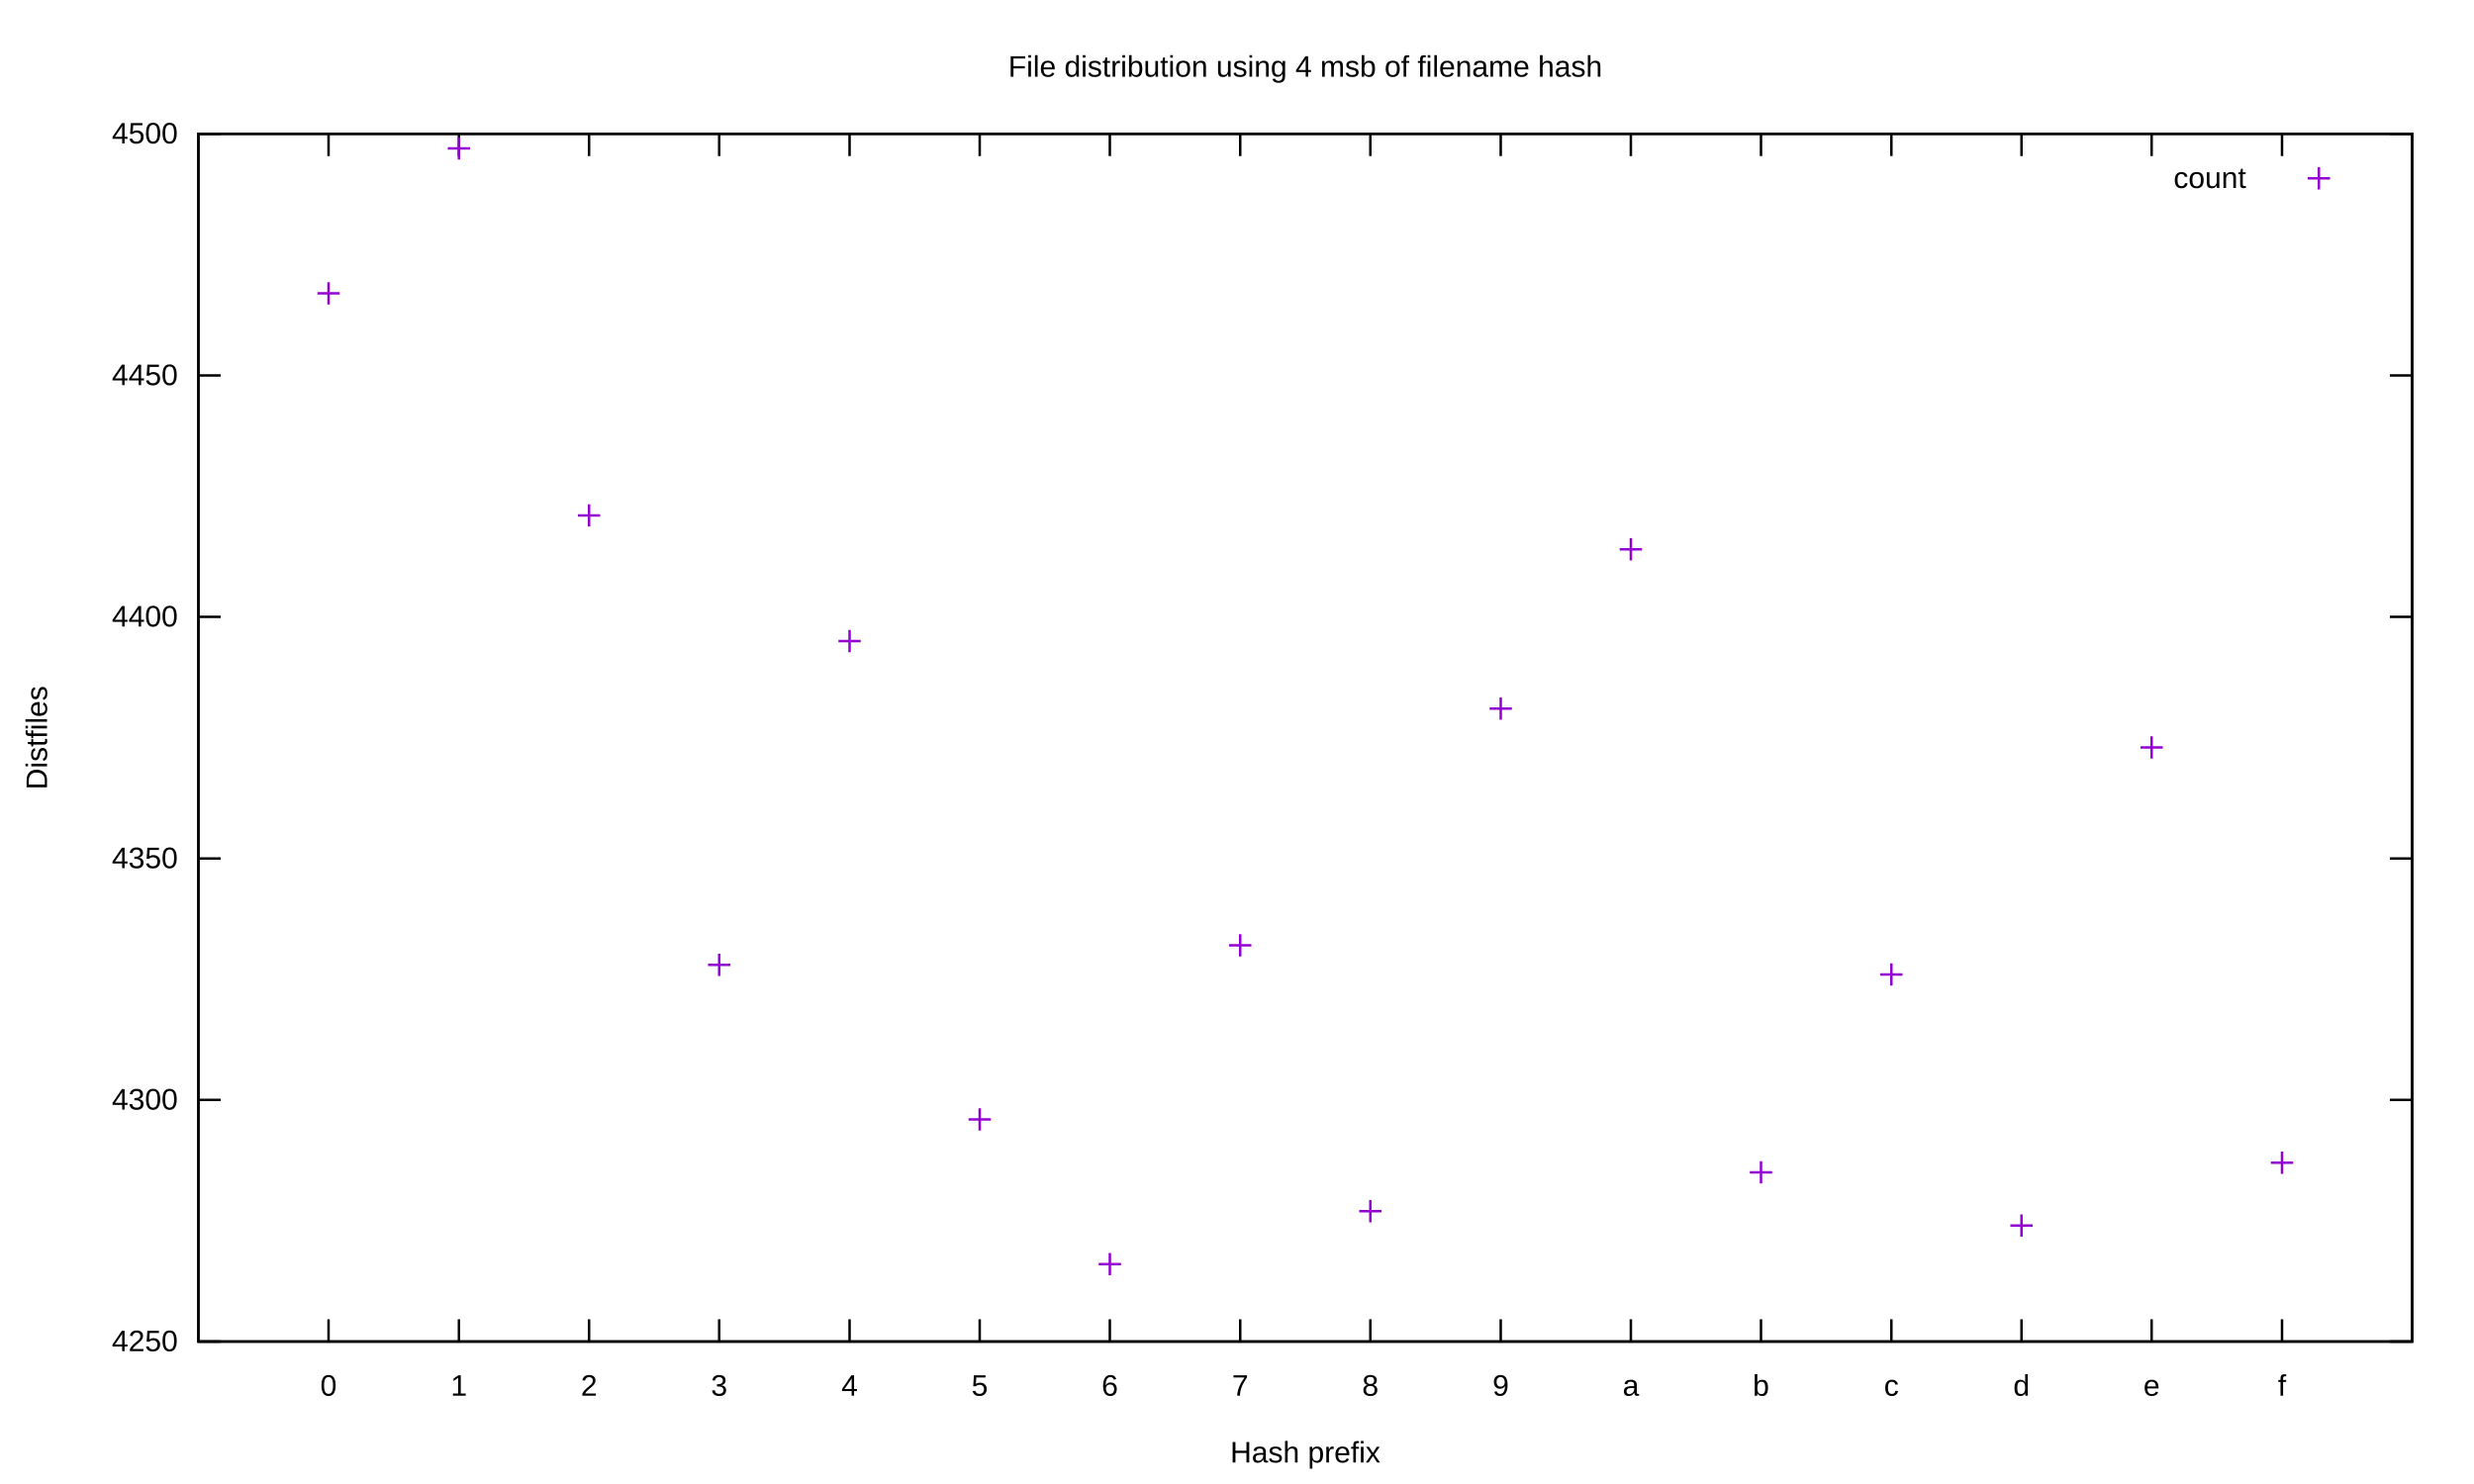
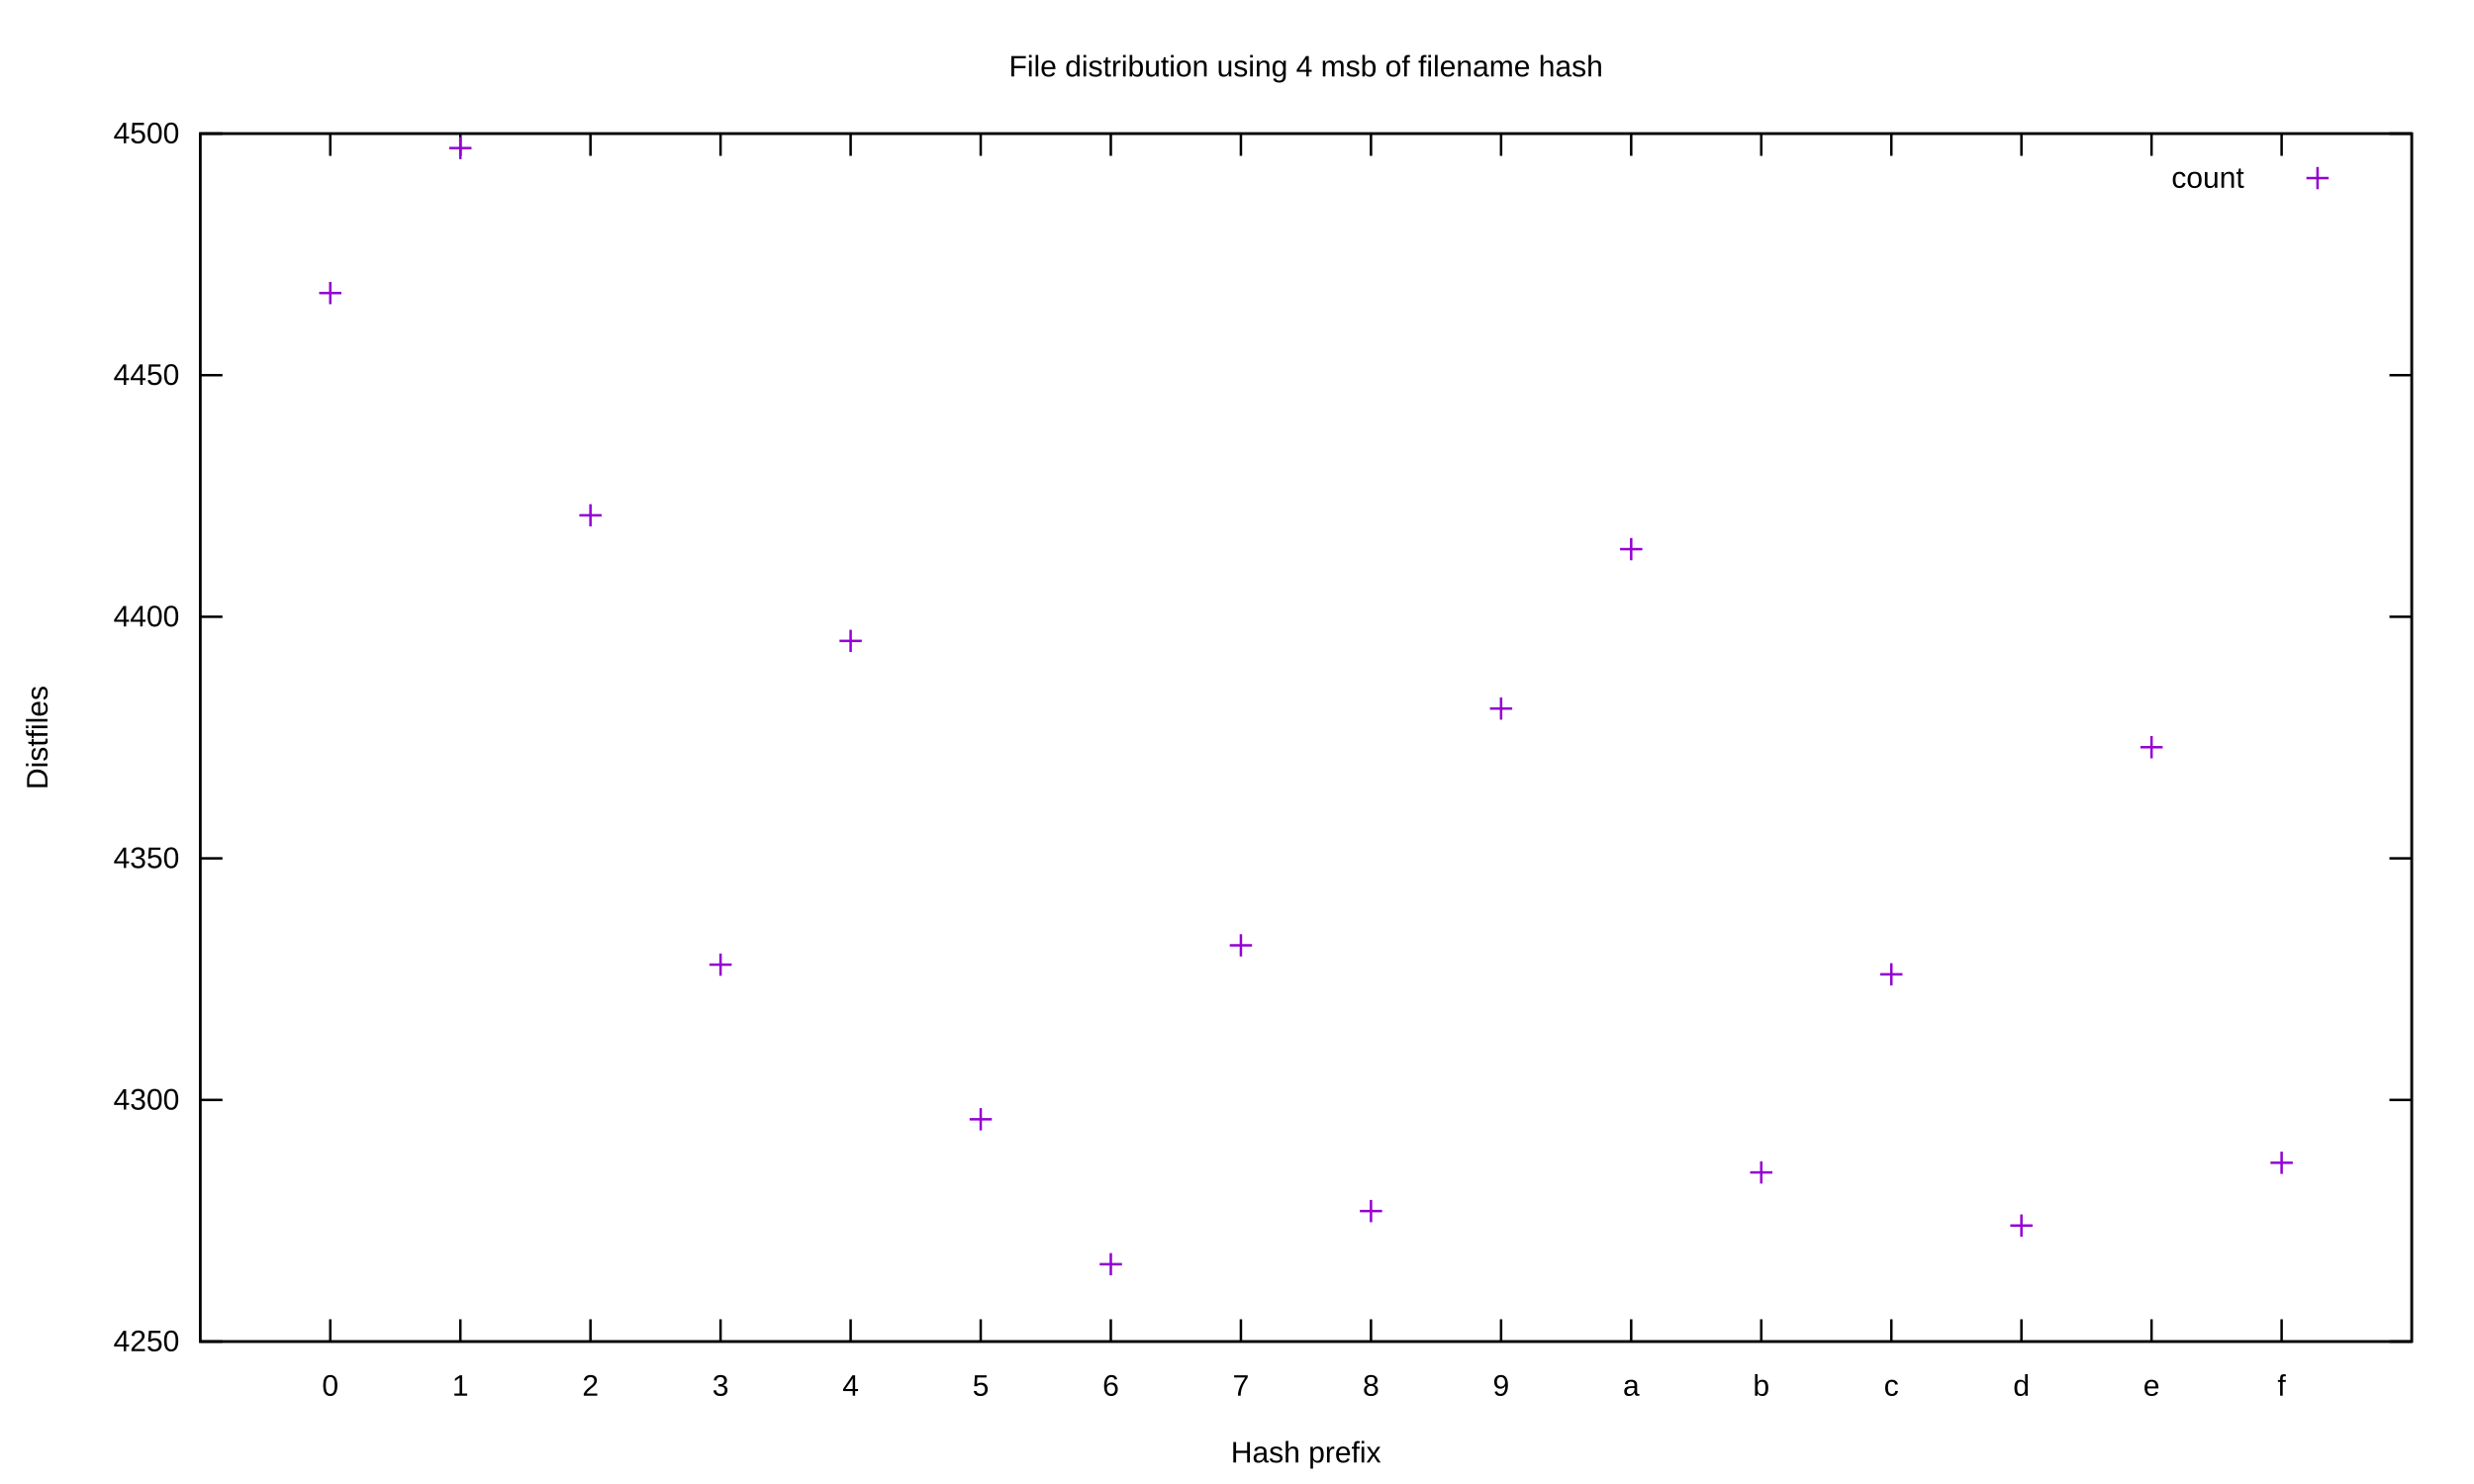
<svg xmlns="http://www.w3.org/2000/svg" xmlns:xlink="http://www.w3.org/1999/xlink" viewBox="0 0 1000 600">
  <g id="gnuplot_canvas">
    <rect x="0" y="0" width="1000" height="600" fill="none" />
    <defs>
      <circle id="gpDot" r="0.5" stroke-width="0.5" stroke="currentColor" />
      <path id="gpPt0" stroke-width="0.222" stroke="currentColor" d="M-1,0 h2 M0,-1 v2" />
      <path id="gpPt1" stroke-width="0.222" stroke="currentColor" d="M-1,-1 L1,1 M1,-1 L-1,1" />
      <path id="gpPt2" stroke-width="0.222" stroke="currentColor" d="M-1,0 L1,0 M0,-1 L0,1 M-1,-1 L1,1 M-1,1 L1,-1" />
      <rect id="gpPt3" stroke-width="0.222" stroke="currentColor" x="-1" y="-1" width="2" height="2" />
      <rect id="gpPt4" stroke-width="0.222" stroke="currentColor" fill="currentColor" x="-1" y="-1" width="2" height="2" />
      <circle id="gpPt5" stroke-width="0.222" stroke="currentColor" cx="0" cy="0" r="1" />
      <use xlink:href="#gpPt5" id="gpPt6" fill="currentColor" stroke="none" />
      <path id="gpPt7" stroke-width="0.222" stroke="currentColor" d="M0,-1.33 L-1.33,0.67 L1.33,0.67 z" />
      <use xlink:href="#gpPt7" id="gpPt8" fill="currentColor" stroke="none" />
      <use xlink:href="#gpPt7" id="gpPt9" stroke="currentColor" transform="rotate(180)" />
      <use xlink:href="#gpPt9" id="gpPt10" fill="currentColor" stroke="none" />
      <use xlink:href="#gpPt3" id="gpPt11" stroke="currentColor" transform="rotate(45)" />
      <use xlink:href="#gpPt11" id="gpPt12" fill="currentColor" stroke="none" />
      <path id="gpPt13" stroke-width="0.222" stroke="currentColor" d="M0,1.330 L1.265,0.411 L0.782,-1.067 L-0.782,-1.076 L-1.265,0.411 z" />
      <use xlink:href="#gpPt13" id="gpPt14" fill="currentColor" stroke="none" />
      <filter id="textbox" filterUnits="objectBoundingBox" x="0" y="0" height="1" width="1">
        <feFlood flood-color="white" flood-opacity="1" result="bgnd" />
        <feComposite in="SourceGraphic" in2="bgnd" operator="atop" />
      </filter>
      <filter id="greybox" filterUnits="objectBoundingBox" x="0" y="0" height="1" width="1">
        <feFlood flood-color="lightgrey" flood-opacity="1" result="grey" />
        <feComposite in="SourceGraphic" in2="grey" operator="atop" />
      </filter>
    </defs>
    <g fill="none" color="white" stroke="currentColor" stroke-width="1.00" stroke-linecap="butt" stroke-linejoin="miter">
</g>
    <g fill="none" color="black" stroke="currentColor" stroke-width="1.00" stroke-linecap="butt" stroke-linejoin="miter">
-       <path stroke="black" d="M80.2,542.4 L89.2,542.4 M975.0,542.4 L966.0,542.4  " />
-       <g transform="translate(71.9,546.3)" stroke="none" fill="black" font-family="Arial" font-size="12.00" text-anchor="end">
+       <path stroke="black" d="M80.92,542.40 L89.92,542.40 M974.82,542.40 L965.82,542.40  " />
+       <g transform="translate(72.53,546.30)" stroke="none" fill="black" font-family="Arial" font-size="12.00" text-anchor="end">
        <text>
          <tspan font-family="Arial"> 4250</tspan>
        </text>
      </g>
    </g>
    <g fill="none" color="black" stroke="currentColor" stroke-width="1.00" stroke-linecap="butt" stroke-linejoin="miter">
-       <path stroke="black" d="M80.2,444.7 L89.2,444.7 M975.0,444.7 L966.0,444.7  " />
-       <g transform="translate(71.9,448.6)" stroke="none" fill="black" font-family="Arial" font-size="12.00" text-anchor="end">
+       <path stroke="black" d="M80.92,444.72 L89.92,444.72 M974.82,444.72 L965.82,444.72  " />
+       <g transform="translate(72.53,448.62)" stroke="none" fill="black" font-family="Arial" font-size="12.00" text-anchor="end">
        <text>
          <tspan font-family="Arial"> 4300</tspan>
        </text>
      </g>
    </g>
    <g fill="none" color="black" stroke="currentColor" stroke-width="1.00" stroke-linecap="butt" stroke-linejoin="miter">
-       <path stroke="black" d="M80.2,347.1 L89.2,347.1 M975.0,347.1 L966.0,347.1  " />
-       <g transform="translate(71.9,351.0)" stroke="none" fill="black" font-family="Arial" font-size="12.00" text-anchor="end">
+       <path stroke="black" d="M80.92,347.04 L89.92,347.04 M974.82,347.04 L965.82,347.04  " />
+       <g transform="translate(72.53,350.94)" stroke="none" fill="black" font-family="Arial" font-size="12.00" text-anchor="end">
        <text>
          <tspan font-family="Arial"> 4350</tspan>
        </text>
      </g>
    </g>
    <g fill="none" color="black" stroke="currentColor" stroke-width="1.00" stroke-linecap="butt" stroke-linejoin="miter">
-       <path stroke="black" d="M80.2,249.4 L89.2,249.4 M975.0,249.4 L966.0,249.4  " />
-       <g transform="translate(71.9,253.3)" stroke="none" fill="black" font-family="Arial" font-size="12.00" text-anchor="end">
+       <path stroke="black" d="M80.92,249.37 L89.92,249.37 M974.82,249.37 L965.82,249.37  " />
+       <g transform="translate(72.53,253.27)" stroke="none" fill="black" font-family="Arial" font-size="12.00" text-anchor="end">
        <text>
          <tspan font-family="Arial"> 4400</tspan>
        </text>
      </g>
    </g>
    <g fill="none" color="black" stroke="currentColor" stroke-width="1.00" stroke-linecap="butt" stroke-linejoin="miter">
-       <path stroke="black" d="M80.2,151.8 L89.2,151.8 M975.0,151.8 L966.0,151.8  " />
-       <g transform="translate(71.9,155.7)" stroke="none" fill="black" font-family="Arial" font-size="12.00" text-anchor="end">
+       <path stroke="black" d="M80.92,151.69 L89.92,151.69 M974.82,151.69 L965.82,151.69  " />
+       <g transform="translate(72.53,155.59)" stroke="none" fill="black" font-family="Arial" font-size="12.00" text-anchor="end">
        <text>
          <tspan font-family="Arial"> 4450</tspan>
        </text>
      </g>
    </g>
    <g fill="none" color="black" stroke="currentColor" stroke-width="1.00" stroke-linecap="butt" stroke-linejoin="miter">
-       <path stroke="black" d="M80.2,54.1 L89.2,54.1 M975.0,54.1 L966.0,54.1  " />
-       <g transform="translate(71.9,58.0)" stroke="none" fill="black" font-family="Arial" font-size="12.00" text-anchor="end">
+       <path stroke="black" d="M80.92,54.01 L89.92,54.01 M974.82,54.01 L965.82,54.01  " />
+       <g transform="translate(72.53,57.91)" stroke="none" fill="black" font-family="Arial" font-size="12.00" text-anchor="end">
        <text>
          <tspan font-family="Arial"> 4500</tspan>
        </text>
      </g>
    </g>
    <g fill="none" color="black" stroke="currentColor" stroke-width="1.00" stroke-linecap="butt" stroke-linejoin="miter">
-       <path stroke="black" d="M132.8,542.4 L132.8,533.4 M132.8,54.1 L132.8,63.1  " />
-       <g transform="translate(132.8,564.3)" stroke="none" fill="black" font-family="Arial" font-size="12.00" text-anchor="middle">
+       <path stroke="black" d="M133.50,542.40 L133.50,533.40 M133.50,54.01 L133.50,63.01  " />
+       <g transform="translate(133.50,564.30)" stroke="none" fill="black" font-family="Arial" font-size="12.00" text-anchor="middle">
        <text>
          <tspan font-family="Arial">0</tspan>
        </text>
      </g>
    </g>
    <g fill="none" color="black" stroke="currentColor" stroke-width="1.00" stroke-linecap="butt" stroke-linejoin="miter">
-       <path stroke="black" d="M185.5,542.4 L185.5,533.4 M185.5,54.1 L185.5,63.1  " />
-       <g transform="translate(185.5,564.3)" stroke="none" fill="black" font-family="Arial" font-size="12.00" text-anchor="middle">
+       <path stroke="black" d="M186.08,542.40 L186.08,533.40 M186.08,54.01 L186.08,63.01  " />
+       <g transform="translate(186.08,564.30)" stroke="none" fill="black" font-family="Arial" font-size="12.00" text-anchor="middle">
        <text>
          <tspan font-family="Arial">1</tspan>
        </text>
      </g>
    </g>
    <g fill="none" color="black" stroke="currentColor" stroke-width="1.00" stroke-linecap="butt" stroke-linejoin="miter">
-       <path stroke="black" d="M238.1,542.4 L238.1,533.4 M238.1,54.1 L238.1,63.1  " />
-       <g transform="translate(238.1,564.3)" stroke="none" fill="black" font-family="Arial" font-size="12.00" text-anchor="middle">
+       <path stroke="black" d="M238.67,542.40 L238.67,533.40 M238.67,54.01 L238.67,63.01  " />
+       <g transform="translate(238.67,564.30)" stroke="none" fill="black" font-family="Arial" font-size="12.00" text-anchor="middle">
        <text>
          <tspan font-family="Arial">2</tspan>
        </text>
      </g>
    </g>
    <g fill="none" color="black" stroke="currentColor" stroke-width="1.00" stroke-linecap="butt" stroke-linejoin="miter">
-       <path stroke="black" d="M290.7,542.4 L290.7,533.4 M290.7,54.1 L290.7,63.1  " />
-       <g transform="translate(290.7,564.3)" stroke="none" fill="black" font-family="Arial" font-size="12.00" text-anchor="middle">
+       <path stroke="black" d="M291.25,542.40 L291.25,533.40 M291.25,54.01 L291.25,63.01  " />
+       <g transform="translate(291.25,564.30)" stroke="none" fill="black" font-family="Arial" font-size="12.00" text-anchor="middle">
        <text>
          <tspan font-family="Arial">3</tspan>
        </text>
      </g>
    </g>
    <g fill="none" color="black" stroke="currentColor" stroke-width="1.00" stroke-linecap="butt" stroke-linejoin="miter">
-       <path stroke="black" d="M343.4,542.4 L343.4,533.4 M343.4,54.1 L343.4,63.1  " />
-       <g transform="translate(343.4,564.3)" stroke="none" fill="black" font-family="Arial" font-size="12.00" text-anchor="middle">
+       <path stroke="black" d="M343.83,542.40 L343.83,533.40 M343.83,54.01 L343.83,63.01  " />
+       <g transform="translate(343.83,564.30)" stroke="none" fill="black" font-family="Arial" font-size="12.00" text-anchor="middle">
        <text>
          <tspan font-family="Arial">4</tspan>
        </text>
      </g>
    </g>
    <g fill="none" color="black" stroke="currentColor" stroke-width="1.00" stroke-linecap="butt" stroke-linejoin="miter">
-       <path stroke="black" d="M396.0,542.4 L396.0,533.4 M396.0,54.1 L396.0,63.1  " />
-       <g transform="translate(396.0,564.3)" stroke="none" fill="black" font-family="Arial" font-size="12.00" text-anchor="middle">
+       <path stroke="black" d="M396.41,542.40 L396.41,533.40 M396.41,54.01 L396.41,63.01  " />
+       <g transform="translate(396.41,564.30)" stroke="none" fill="black" font-family="Arial" font-size="12.00" text-anchor="middle">
        <text>
          <tspan font-family="Arial">5</tspan>
        </text>
      </g>
    </g>
    <g fill="none" color="black" stroke="currentColor" stroke-width="1.00" stroke-linecap="butt" stroke-linejoin="miter">
-       <path stroke="black" d="M448.6,542.4 L448.6,533.4 M448.6,54.1 L448.6,63.1  " />
-       <g transform="translate(448.6,564.3)" stroke="none" fill="black" font-family="Arial" font-size="12.00" text-anchor="middle">
+       <path stroke="black" d="M449.00,542.40 L449.00,533.40 M449.00,54.01 L449.00,63.01  " />
+       <g transform="translate(449.00,564.30)" stroke="none" fill="black" font-family="Arial" font-size="12.00" text-anchor="middle">
        <text>
          <tspan font-family="Arial">6</tspan>
        </text>
      </g>
    </g>
    <g fill="none" color="black" stroke="currentColor" stroke-width="1.00" stroke-linecap="butt" stroke-linejoin="miter">
-       <path stroke="black" d="M501.3,542.4 L501.3,533.4 M501.3,54.1 L501.3,63.1  " />
-       <g transform="translate(501.3,564.3)" stroke="none" fill="black" font-family="Arial" font-size="12.00" text-anchor="middle">
+       <path stroke="black" d="M501.58,542.40 L501.58,533.40 M501.58,54.01 L501.58,63.01  " />
+       <g transform="translate(501.58,564.30)" stroke="none" fill="black" font-family="Arial" font-size="12.00" text-anchor="middle">
        <text>
          <tspan font-family="Arial">7</tspan>
        </text>
      </g>
    </g>
    <g fill="none" color="black" stroke="currentColor" stroke-width="1.00" stroke-linecap="butt" stroke-linejoin="miter">
-       <path stroke="black" d="M553.9,542.4 L553.9,533.4 M553.9,54.1 L553.9,63.1  " />
-       <g transform="translate(553.9,564.3)" stroke="none" fill="black" font-family="Arial" font-size="12.00" text-anchor="middle">
+       <path stroke="black" d="M554.16,542.40 L554.16,533.40 M554.16,54.01 L554.16,63.01  " />
+       <g transform="translate(554.16,564.30)" stroke="none" fill="black" font-family="Arial" font-size="12.00" text-anchor="middle">
        <text>
          <tspan font-family="Arial">8</tspan>
        </text>
      </g>
    </g>
    <g fill="none" color="black" stroke="currentColor" stroke-width="1.00" stroke-linecap="butt" stroke-linejoin="miter">
-       <path stroke="black" d="M606.6,542.4 L606.6,533.4 M606.6,54.1 L606.6,63.1  " />
-       <g transform="translate(606.6,564.3)" stroke="none" fill="black" font-family="Arial" font-size="12.00" text-anchor="middle">
+       <path stroke="black" d="M606.74,542.40 L606.74,533.40 M606.74,54.01 L606.74,63.01  " />
+       <g transform="translate(606.74,564.30)" stroke="none" fill="black" font-family="Arial" font-size="12.00" text-anchor="middle">
        <text>
          <tspan font-family="Arial">9</tspan>
        </text>
      </g>
    </g>
    <g fill="none" color="black" stroke="currentColor" stroke-width="1.00" stroke-linecap="butt" stroke-linejoin="miter">
-       <path stroke="black" d="M659.2,542.4 L659.2,533.4 M659.2,54.1 L659.2,63.1  " />
-       <g transform="translate(659.2,564.3)" stroke="none" fill="black" font-family="Arial" font-size="12.00" text-anchor="middle">
+       <path stroke="black" d="M659.33,542.40 L659.33,533.40 M659.33,54.01 L659.33,63.01  " />
+       <g transform="translate(659.33,564.30)" stroke="none" fill="black" font-family="Arial" font-size="12.00" text-anchor="middle">
        <text>
          <tspan font-family="Arial">a</tspan>
        </text>
      </g>
    </g>
    <g fill="none" color="black" stroke="currentColor" stroke-width="1.00" stroke-linecap="butt" stroke-linejoin="miter">
-       <path stroke="black" d="M711.8,542.4 L711.8,533.4 M711.8,54.1 L711.8,63.1  " />
-       <g transform="translate(711.8,564.3)" stroke="none" fill="black" font-family="Arial" font-size="12.00" text-anchor="middle">
+       <path stroke="black" d="M711.91,542.40 L711.91,533.40 M711.91,54.01 L711.91,63.01  " />
+       <g transform="translate(711.91,564.30)" stroke="none" fill="black" font-family="Arial" font-size="12.00" text-anchor="middle">
        <text>
          <tspan font-family="Arial">b</tspan>
        </text>
      </g>
    </g>
    <g fill="none" color="black" stroke="currentColor" stroke-width="1.00" stroke-linecap="butt" stroke-linejoin="miter">
-       <path stroke="black" d="M764.5,542.4 L764.5,533.4 M764.5,54.1 L764.5,63.1  " />
-       <g transform="translate(764.5,564.3)" stroke="none" fill="black" font-family="Arial" font-size="12.00" text-anchor="middle">
+       <path stroke="black" d="M764.49,542.40 L764.49,533.40 M764.49,54.01 L764.49,63.01  " />
+       <g transform="translate(764.49,564.30)" stroke="none" fill="black" font-family="Arial" font-size="12.00" text-anchor="middle">
        <text>
          <tspan font-family="Arial">c</tspan>
        </text>
      </g>
    </g>
    <g fill="none" color="black" stroke="currentColor" stroke-width="1.00" stroke-linecap="butt" stroke-linejoin="miter">
-       <path stroke="black" d="M817.1,542.4 L817.1,533.4 M817.1,54.1 L817.1,63.1  " />
-       <g transform="translate(817.1,564.3)" stroke="none" fill="black" font-family="Arial" font-size="12.00" text-anchor="middle">
+       <path stroke="black" d="M817.07,542.40 L817.07,533.40 M817.07,54.01 L817.07,63.01  " />
+       <g transform="translate(817.07,564.30)" stroke="none" fill="black" font-family="Arial" font-size="12.00" text-anchor="middle">
        <text>
          <tspan font-family="Arial">d</tspan>
        </text>
      </g>
    </g>
    <g fill="none" color="black" stroke="currentColor" stroke-width="1.00" stroke-linecap="butt" stroke-linejoin="miter">
-       <path stroke="black" d="M869.7,542.4 L869.7,533.4 M869.7,54.1 L869.7,63.1  " />
-       <g transform="translate(869.7,564.3)" stroke="none" fill="black" font-family="Arial" font-size="12.00" text-anchor="middle">
+       <path stroke="black" d="M869.66,542.40 L869.66,533.40 M869.66,54.01 L869.66,63.01  " />
+       <g transform="translate(869.66,564.30)" stroke="none" fill="black" font-family="Arial" font-size="12.00" text-anchor="middle">
        <text>
          <tspan font-family="Arial">e</tspan>
        </text>
      </g>
    </g>
    <g fill="none" color="black" stroke="currentColor" stroke-width="1.00" stroke-linecap="butt" stroke-linejoin="miter">
-       <path stroke="black" d="M922.4,542.4 L922.4,533.4 M922.4,54.1 L922.4,63.1  " />
-       <g transform="translate(922.4,564.3)" stroke="none" fill="black" font-family="Arial" font-size="12.00" text-anchor="middle">
+       <path stroke="black" d="M922.24,542.40 L922.24,533.40 M922.24,54.01 L922.24,63.01  " />
+       <g transform="translate(922.24,564.30)" stroke="none" fill="black" font-family="Arial" font-size="12.00" text-anchor="middle">
        <text>
          <tspan font-family="Arial">f</tspan>
        </text>
      </g>
    </g>
    <g fill="none" color="black" stroke="currentColor" stroke-width="1.00" stroke-linecap="butt" stroke-linejoin="miter">
</g>
    <g fill="none" color="black" stroke="currentColor" stroke-width="1.00" stroke-linecap="butt" stroke-linejoin="miter">
-       <path stroke="black" d="M80.2,54.1 L80.2,542.4 L975.0,542.4 L975.0,54.1 L80.2,54.1 Z  " />
-     </g>
-     <g fill="none" color="black" stroke="currentColor" stroke-width="1.00" stroke-linecap="butt" stroke-linejoin="miter">
-       <g transform="translate(19.0,298.3) rotate(270)" stroke="none" fill="black" font-family="Arial" font-size="12.00" text-anchor="middle">
+       <path stroke="black" d="M80.92,54.01 L80.92,542.40 L974.82,542.40 L974.82,54.01 L80.92,54.01 Z  " />
+     </g>
+     <g fill="none" color="black" stroke="currentColor" stroke-width="1.00" stroke-linecap="butt" stroke-linejoin="miter">
+       <g transform="translate(19.18,298.21) rotate(270)" stroke="none" fill="black" font-family="Arial" font-size="12.00" text-anchor="middle">
        <text>
          <tspan font-family="Arial">Distfiles</tspan>
        </text>
      </g>
    </g>
    <g fill="none" color="black" stroke="currentColor" stroke-width="1.00" stroke-linecap="butt" stroke-linejoin="miter">
-       <g transform="translate(527.6,591.3)" stroke="none" fill="black" font-family="Arial" font-size="12.00" text-anchor="middle">
+       <g transform="translate(527.87,591.30)" stroke="none" fill="black" font-family="Arial" font-size="12.00" text-anchor="middle">
        <text>
          <tspan font-family="Arial">Hash prefix</tspan>
-         </text>
-       </g>
-     </g>
-     <g fill="none" color="black" stroke="currentColor" stroke-width="1.00" stroke-linecap="butt" stroke-linejoin="miter">
-       <g transform="translate(527.6,31.0)" stroke="none" fill="black" font-family="Arial" font-size="12.00" text-anchor="middle">
-         <text>
-           <tspan font-family="Arial">File distribution using 4 msb of filename hash</tspan>
        </text>
      </g>
    </g>
    <g fill="none" color="black" stroke="currentColor" stroke-width="1.00" stroke-linecap="butt" stroke-linejoin="miter">
</g>
    <g id="gnuplot_plot_1">
      <g fill="none" color="black" stroke="currentColor" stroke-width="1.00" stroke-linecap="butt" stroke-linejoin="miter">
-         <g transform="translate(907.9,76.0)" stroke="none" fill="black" font-family="Arial" font-size="12.00" text-anchor="end">
+         <g transform="translate(907.09,75.91)" stroke="none" fill="black" font-family="Arial" font-size="12.00" text-anchor="end">
          <text>
            <tspan font-family="Arial">count</tspan>
          </text>
        </g>
      </g>
      <g fill="none" color="black" stroke="currentColor" stroke-width="1.00" stroke-linecap="butt" stroke-linejoin="miter">
-         <use xlink:href="#gpPt0" transform="translate(132.8,118.6) scale(4.50)" color="rgb(148,   0, 211)" />
-         <use xlink:href="#gpPt0" transform="translate(185.5,60.0) scale(4.50)" color="rgb(148,   0, 211)" />
-         <use xlink:href="#gpPt0" transform="translate(238.1,208.4) scale(4.50)" color="rgb(148,   0, 211)" />
-         <use xlink:href="#gpPt0" transform="translate(290.7,390.1) scale(4.50)" color="rgb(148,   0, 211)" />
-         <use xlink:href="#gpPt0" transform="translate(343.4,259.2) scale(4.50)" color="rgb(148,   0, 211)" />
-         <use xlink:href="#gpPt0" transform="translate(396.0,452.6) scale(4.50)" color="rgb(148,   0, 211)" />
-         <use xlink:href="#gpPt0" transform="translate(448.6,511.1) scale(4.50)" color="rgb(148,   0, 211)" />
-         <use xlink:href="#gpPt0" transform="translate(501.3,382.2) scale(4.50)" color="rgb(148,   0, 211)" />
-         <use xlink:href="#gpPt0" transform="translate(553.9,489.7) scale(4.50)" color="rgb(148,   0, 211)" />
-         <use xlink:href="#gpPt0" transform="translate(606.6,286.5) scale(4.50)" color="rgb(148,   0, 211)" />
-         <use xlink:href="#gpPt0" transform="translate(659.2,222.1) scale(4.50)" color="rgb(148,   0, 211)" />
-         <use xlink:href="#gpPt0" transform="translate(711.8,474.0) scale(4.50)" color="rgb(148,   0, 211)" />
-         <use xlink:href="#gpPt0" transform="translate(764.5,394.0) scale(4.50)" color="rgb(148,   0, 211)" />
-         <use xlink:href="#gpPt0" transform="translate(817.1,495.5) scale(4.50)" color="rgb(148,   0, 211)" />
-         <use xlink:href="#gpPt0" transform="translate(869.7,302.2) scale(4.50)" color="rgb(148,   0, 211)" />
-         <use xlink:href="#gpPt0" transform="translate(922.4,470.1) scale(4.50)" color="rgb(148,   0, 211)" />
-         <use xlink:href="#gpPt0" transform="translate(937.3,72.1) scale(4.50)" color="rgb(148,   0, 211)" />
+         <use xlink:href="#gpPt0" transform="translate(133.50,118.48) scale(4.50)" color="rgb(148,   0, 211)" />
+         <use xlink:href="#gpPt0" transform="translate(186.08,59.87) scale(4.50)" color="rgb(148,   0, 211)" />
+         <use xlink:href="#gpPt0" transform="translate(238.67,208.34) scale(4.50)" color="rgb(148,   0, 211)" />
+         <use xlink:href="#gpPt0" transform="translate(291.25,390.02) scale(4.50)" color="rgb(148,   0, 211)" />
+         <use xlink:href="#gpPt0" transform="translate(343.83,259.13) scale(4.50)" color="rgb(148,   0, 211)" />
+         <use xlink:href="#gpPt0" transform="translate(396.41,452.54) scale(4.50)" color="rgb(148,   0, 211)" />
+         <use xlink:href="#gpPt0" transform="translate(449.00,511.14) scale(4.50)" color="rgb(148,   0, 211)" />
+         <use xlink:href="#gpPt0" transform="translate(501.58,382.21) scale(4.50)" color="rgb(148,   0, 211)" />
+         <use xlink:href="#gpPt0" transform="translate(554.16,489.65) scale(4.50)" color="rgb(148,   0, 211)" />
+         <use xlink:href="#gpPt0" transform="translate(606.74,286.48) scale(4.50)" color="rgb(148,   0, 211)" />
+         <use xlink:href="#gpPt0" transform="translate(659.33,222.02) scale(4.50)" color="rgb(148,   0, 211)" />
+         <use xlink:href="#gpPt0" transform="translate(711.91,474.03) scale(4.50)" color="rgb(148,   0, 211)" />
+         <use xlink:href="#gpPt0" transform="translate(764.49,393.93) scale(4.50)" color="rgb(148,   0, 211)" />
+         <use xlink:href="#gpPt0" transform="translate(817.07,495.51) scale(4.50)" color="rgb(148,   0, 211)" />
+         <use xlink:href="#gpPt0" transform="translate(869.66,302.11) scale(4.50)" color="rgb(148,   0, 211)" />
+         <use xlink:href="#gpPt0" transform="translate(922.24,470.12) scale(4.50)" color="rgb(148,   0, 211)" />
+         <use xlink:href="#gpPt0" transform="translate(936.76,72.01) scale(4.50)" color="rgb(148,   0, 211)" />
      </g>
    </g>
    <g fill="none" color="white" stroke="rgb(148,   0, 211)" stroke-width="2.00" stroke-linecap="butt" stroke-linejoin="miter">
</g>
    <g fill="none" color="black" stroke="currentColor" stroke-width="2.00" stroke-linecap="butt" stroke-linejoin="miter">
</g>
    <g fill="none" color="black" stroke="black" stroke-width="1.00" stroke-linecap="butt" stroke-linejoin="miter">
</g>
    <g fill="none" color="black" stroke="currentColor" stroke-width="1.00" stroke-linecap="butt" stroke-linejoin="miter">
-       <path stroke="black" d="M80.2,54.1 L80.2,542.4 L975.0,542.4 L975.0,54.1 L80.2,54.1 Z  " />
+       <path stroke="black" d="M80.92,54.01 L80.92,542.40 L974.82,542.40 L974.82,54.01 L80.92,54.01 Z  " />
+     </g>
+     <g fill="none" color="black" stroke="currentColor" stroke-width="1.00" stroke-linecap="butt" stroke-linejoin="miter">
+       <g transform="translate(527.87,30.91)" stroke="none" fill="black" font-family="Arial" font-size="12.00" text-anchor="middle">
+         <text>
+           <tspan font-family="Arial">File distribution using 4 msb of filename hash</tspan>
+         </text>
+       </g>
    </g>
    <g fill="none" color="black" stroke="currentColor" stroke-width="1.00" stroke-linecap="butt" stroke-linejoin="miter">
</g>
  </g>
</svg>
